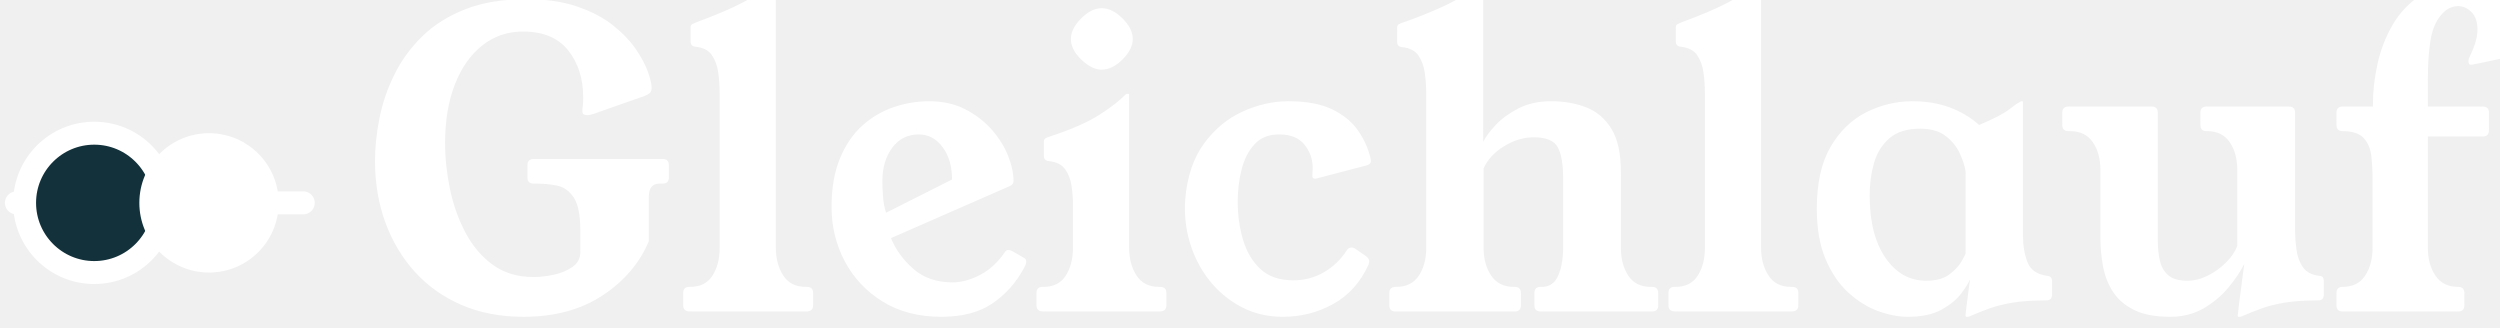
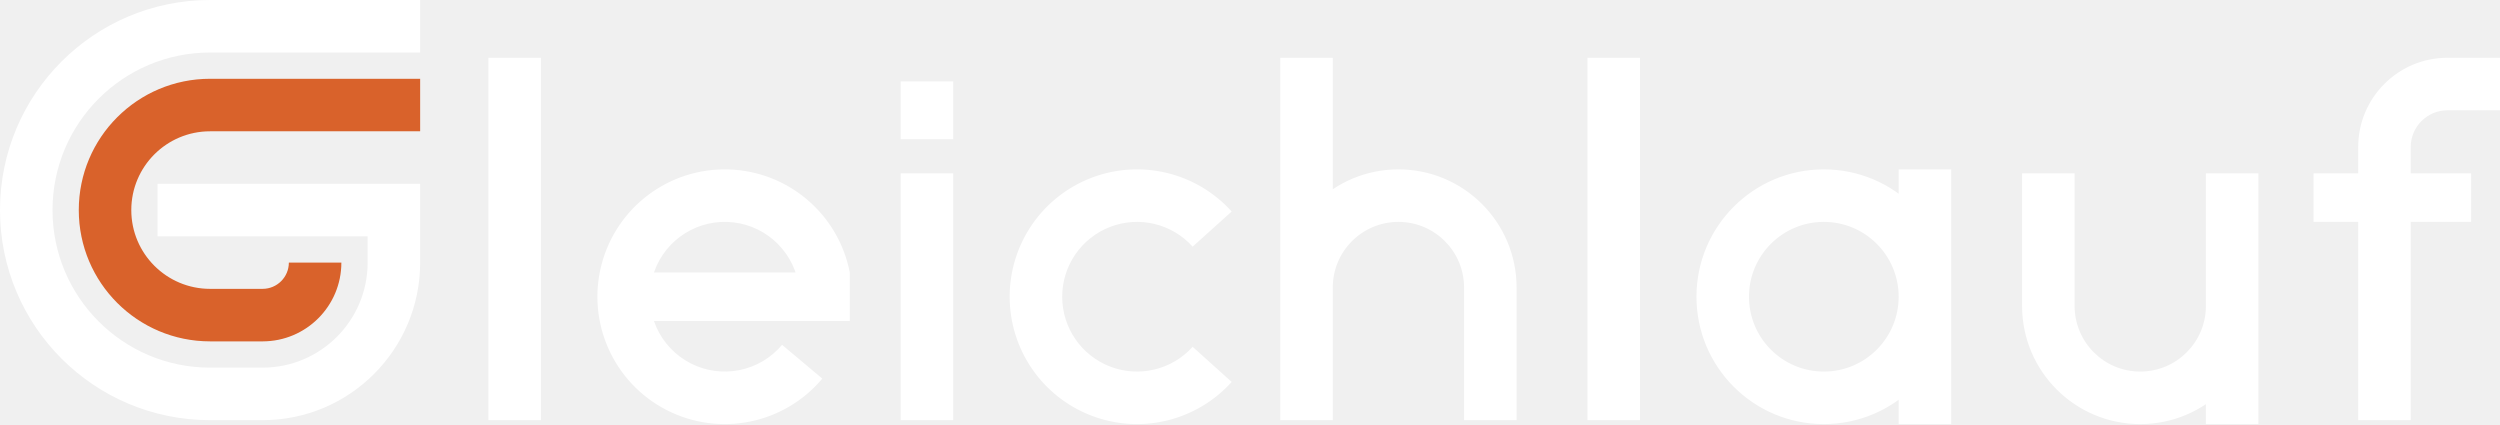
- <svg xmlns="http://www.w3.org/2000/svg" viewBox="0 0 6100 800" role="img" aria-label="Gleichlauf">
-   <g fill="#FFFFFF" transform="translate(40,760)">
-     <line x1="0" y1="-265" x2="700" y2="-265" stroke="#FFFFFF" stroke-width="56" stroke-linecap="round" />
-     <circle cx="190" cy="-265" r="170" fill="#12313A" stroke="#FFFFFF" stroke-width="56" />
-     <circle cx="470" cy="-265" r="170" />
-     <path transform="translate(840,0)" d="M206 -411Q206 -356 218.0 -298.5Q230 -241 256.0 -192.0Q282 -143 323.0 -113.5Q364 -84 422 -84Q444 -84 470.5 -89.5Q497 -95 516.5 -108.5Q536 -122 536 -145V-197Q536 -254 520.0 -278.0Q504 -302 479.5 -307.0Q455 -312 429 -312H422Q407 -312 407 -327V-357Q407 -372 422 -372H737Q752 -372 752 -357V-327Q752 -312 737 -312H729Q703 -312 703 -279V-171Q669 -91 590.0 -39.0Q511 13 397 13Q313 13 246.0 -16.0Q179 -45 132.0 -97.0Q85 -149 60.0 -218.0Q35 -287 35 -367Q35 -417 46.0 -472.0Q57 -527 82.5 -578.5Q108 -630 150.5 -671.5Q193 -713 255.5 -737.5Q318 -762 404 -762Q476 -762 528.5 -744.0Q581 -726 616.0 -698.0Q651 -670 671.5 -640.0Q692 -610 701.0 -584.5Q710 -559 710 -546Q710 -537 705.5 -533.0Q701 -529 693 -526L571 -483Q567 -482 562.5 -480.5Q558 -479 553 -479Q549 -479 545.0 -480.5Q541 -482 541 -489Q541 -494 542.0 -501.5Q543 -509 543 -522Q543 -591 506.5 -637.0Q470 -683 396 -683Q339 -683 296.0 -648.5Q253 -614 229.5 -553.0Q206 -492 206 -411Z M1089 -60Q1104 -60 1104 -45V-15Q1104 0 1087 0H804Q787 0 787 -15V-45Q787 -60 802 -60H804Q841 -60 858.5 -87.5Q876 -115 876 -155V-530Q876 -558 872.5 -583.0Q869 -608 857.0 -625.5Q845 -643 817 -646Q805 -647 805 -659V-693Q805 -699 809.0 -701.0Q813 -703 820 -706Q891 -732 933.5 -754.5Q976 -777 1004 -798Q1006 -800 1008 -800H1011Q1013 -800 1013 -798V-156Q1013 -116 1031.0 -88.0Q1049 -60 1086 -60Z M1294 -179Q1311 -137 1348.5 -104.0Q1386 -71 1444 -71Q1476 -71 1511.0 -89.0Q1546 -107 1572 -145Q1575 -150 1580 -150Q1585 -150 1590.5 -147.0Q1596 -144 1620 -130Q1624 -127 1624 -122Q1624 -115 1618 -105Q1590 -53 1542.0 -20.0Q1494 13 1417 13Q1334 13 1274.0 -24.0Q1214 -61 1181.5 -122.0Q1149 -183 1149 -255Q1149 -324 1169.5 -373.5Q1190 -423 1224.0 -453.5Q1258 -484 1300.5 -498.5Q1343 -513 1387 -513Q1437 -513 1475.0 -493.5Q1513 -474 1539.5 -444.0Q1566 -414 1579.5 -380.5Q1593 -347 1593 -318Q1593 -310 1584 -306ZM1443 -322Q1443 -370 1420.0 -401.0Q1397 -432 1362 -432Q1321 -432 1297.0 -399.5Q1273 -367 1273 -318Q1273 -303 1274.5 -281.0Q1276 -259 1282 -241Z M1951 -60Q1966 -60 1966 -45V-15Q1966 0 1949 0H1666Q1649 0 1649 -15V-45Q1649 -60 1664 -60H1666Q1703 -60 1720.5 -87.5Q1738 -115 1738 -155V-261Q1738 -284 1734.5 -307.0Q1731 -330 1719.0 -347.0Q1707 -364 1679 -367Q1667 -368 1667 -380V-414Q1667 -420 1671.0 -422.5Q1675 -425 1682 -427Q1761 -453 1803.5 -480.5Q1846 -508 1866 -529Q1868 -531 1870 -531H1873Q1875 -531 1875 -529V-156Q1875 -116 1893.0 -88.0Q1911 -60 1948 -60ZM1808 -740Q1834 -740 1859 -715Q1884 -690 1884 -665Q1884 -640 1859 -615Q1834 -590 1808 -590Q1784 -590 1758 -615Q1733 -639 1733 -665Q1733 -690 1758 -715Q1783 -740 1808 -740Z M2453 -135Q2461 -129 2461 -122Q2461 -120 2459 -114Q2430 -50 2373.5 -18.5Q2317 13 2250 13Q2194 13 2148.0 -11.5Q2102 -36 2070.0 -77.0Q2038 -118 2023.0 -169.0Q2008 -220 2012 -274Q2019 -357 2058.0 -410.0Q2097 -463 2152.5 -488.0Q2208 -513 2264 -513Q2330 -513 2371.0 -493.0Q2412 -473 2434.0 -441.0Q2456 -409 2464 -374Q2465 -370 2465 -367Q2465 -359 2453 -356L2338 -326Q2332 -324 2329 -324Q2322 -324 2322 -331Q2322 -335 2322.5 -339.0Q2323 -343 2323 -350Q2323 -382 2303.0 -407.0Q2283 -432 2241 -432Q2203 -432 2181.0 -408.0Q2159 -384 2149.5 -346.5Q2140 -309 2140 -268Q2140 -219 2153.0 -175.0Q2166 -131 2195.5 -103.5Q2225 -76 2276 -76Q2316 -76 2350.0 -95.5Q2384 -115 2406 -149Q2410 -156 2418 -156Q2423 -156 2427 -153Z M3151 -60Q3166 -60 3166 -45V-15Q3166 0 3151 0H2879Q2864 0 2864 -15V-45Q2864 -60 2879 -60H2882Q2910 -60 2922.0 -87.5Q2934 -115 2934 -155V-326Q2934 -376 2921.0 -400.5Q2908 -425 2862 -425Q2825 -425 2789.5 -403.0Q2754 -381 2740 -349V-155Q2740 -115 2758.5 -87.5Q2777 -60 2814 -60H2816Q2831 -60 2831 -45V-15Q2831 0 2816 0H2525Q2510 0 2510 -15V-45Q2510 -60 2525 -60H2527Q2564 -60 2582.0 -87.5Q2600 -115 2600 -155V-530Q2600 -557 2596.5 -582.0Q2593 -607 2581.0 -624.5Q2569 -642 2541 -645Q2529 -646 2529 -658V-692Q2529 -698 2532.5 -700.5Q2536 -703 2543 -705Q2590 -721 2638.5 -743.0Q2687 -765 2731 -798Q2734 -800 2736 -800H2737Q2739 -800 2739 -798V-414Q2748 -432 2769.5 -455.0Q2791 -478 2825.0 -495.5Q2859 -513 2905 -513Q2952 -513 2990.5 -498.0Q3029 -483 3052.0 -445.5Q3075 -408 3075 -340V-155Q3075 -115 3093.0 -87.5Q3111 -60 3148 -60Z M3493 -60Q3508 -60 3508 -45V-15Q3508 0 3491 0H3208Q3191 0 3191 -15V-45Q3191 -60 3206 -60H3208Q3245 -60 3262.5 -87.5Q3280 -115 3280 -155V-530Q3280 -558 3276.5 -583.0Q3273 -608 3261.0 -625.5Q3249 -643 3221 -646Q3209 -647 3209 -659V-693Q3209 -699 3213.0 -701.0Q3217 -703 3224 -706Q3295 -732 3337.5 -754.5Q3380 -777 3408 -798Q3410 -800 3412 -800H3415Q3417 -800 3417 -798V-156Q3417 -116 3435.0 -88.0Q3453 -60 3490 -60Z M4056 -185Q4056 -149 4067.0 -120.5Q4078 -92 4115 -87Q4127 -86 4127 -74V-41Q4127 -27 4112 -27Q4063 -27 4030.5 -21.5Q3998 -16 3974.5 -7.5Q3951 1 3928 11Q3924 13 3921 13H3918Q3916 13 3916 9Q3916 5 3918.0 -10.5Q3920 -26 3922.5 -45.5Q3925 -65 3927 -79Q3922 -66 3905.5 -44.0Q3889 -22 3857.5 -4.5Q3826 13 3775 13Q3741 13 3702.5 -1.0Q3664 -15 3630.0 -46.0Q3596 -77 3574.5 -127.5Q3553 -178 3553 -251Q3553 -344 3586.5 -401.5Q3620 -459 3673.5 -486.0Q3727 -513 3787 -513Q3836 -513 3877.0 -498.0Q3918 -483 3949 -455Q3975 -466 3993.5 -475.5Q4012 -485 4025 -495Q4030 -499 4035.5 -503.0Q4041 -507 4048 -511Q4051 -513 4053 -513H4054Q4056 -513 4056 -511ZM3916 -342Q3913 -362 3901.5 -386.5Q3890 -411 3867.0 -428.5Q3844 -446 3805 -446Q3757 -446 3730.0 -422.5Q3703 -399 3692.5 -362.0Q3682 -325 3682 -283Q3682 -187 3720.5 -131.0Q3759 -75 3820 -75Q3856 -75 3876.5 -90.5Q3897 -106 3906.0 -122.0Q3915 -138 3916 -141Z M4720 -202Q4720 -176 4723.5 -150.5Q4727 -125 4739.5 -107.5Q4752 -90 4779 -87Q4787 -86 4788.5 -82.5Q4790 -79 4790 -74V-41Q4790 -27 4776 -27Q4727 -27 4694.5 -21.5Q4662 -16 4638.5 -7.5Q4615 1 4592 11Q4588 13 4584 13H4582Q4580 13 4580 10Q4580 7 4583.5 -20.5Q4587 -48 4596 -116Q4582 -88 4557.0 -58.0Q4532 -28 4496.5 -7.5Q4461 13 4415 13Q4361 13 4327.5 -3.5Q4294 -20 4276.0 -47.5Q4258 -75 4251.5 -109.5Q4245 -144 4245 -180V-345Q4245 -386 4226.5 -413.0Q4208 -440 4171 -440H4167Q4152 -440 4152 -455V-485Q4152 -500 4167 -500H4370Q4385 -500 4385 -485V-174Q4385 -147 4390.0 -124.5Q4395 -102 4410.5 -88.5Q4426 -75 4457 -75Q4482 -75 4507.0 -87.5Q4532 -100 4551.5 -119.5Q4571 -139 4579 -160V-345Q4579 -386 4560.5 -413.0Q4542 -440 4506 -440H4504Q4489 -440 4489 -455V-485Q4489 -500 4504 -500H4705Q4720 -500 4720 -485Z M4910 -508Q4910 -553 4921.0 -603.5Q4932 -654 4957.5 -698.5Q4983 -743 5026.5 -771.5Q5070 -800 5136 -800Q5216 -800 5254.5 -769.5Q5293 -739 5293 -694Q5293 -668 5283 -644Q5280 -637 5274.5 -632.0Q5269 -627 5258 -625Q5240 -621 5215.5 -615.5Q5191 -610 5171.5 -606.0Q5152 -602 5149 -602Q5143 -602 5143 -611Q5143 -616 5146 -622Q5165 -660 5165 -688Q5165 -716 5150.5 -730.5Q5136 -745 5118 -745Q5094 -745 5076 -723Q5057 -701 5050.5 -662.0Q5044 -623 5044 -566V-500H5178Q5193 -500 5193 -485V-442Q5193 -427 5178 -427H5044V-155Q5044 -115 5062.5 -87.5Q5081 -60 5118 -60Q5133 -60 5133 -45V-15Q5133 0 5118 0H4836Q4821 0 4821 -15V-45Q4821 -60 4836 -60Q4873 -60 4891.0 -87.5Q4909 -115 4909 -155V-326Q4909 -353 4906.0 -379.5Q4903 -406 4887.5 -423.0Q4872 -440 4836 -440Q4821 -440 4821 -455V-485Q4821 -500 4836 -500H4910Z" />
-   </g>
+ <svg xmlns="http://www.w3.org/2000/svg" viewBox="0 0 952.04 161.5">
+   <path fill="#FFFFFF" d="M80 0H160V20H80ZM80 160A80 80 0 0 1 80 0L80 20A60 60 0 0 0 80 140ZM80 140H100.2V160H80ZM160 100A60 60 0 0 1 100 160L100 140A40 40 0 0 0 140 100ZM140 89.8H160V100.2H140ZM60 70H160V90H60Z" />
+   <path fill="#D9622B" d="M80 30H160V50H80ZM80 130A50 50 0 0 1 80 30L80 50A30 30 0 0 0 80 110ZM80 110H100.2V130H80ZM130 100A30 30 0 0 1 100 130L100 110A10 10 0 0 0 110 100Z" />
+   <path fill="#FFFFFF" d="M186 22H206V160H186ZM313.15 144.18A48.5 48.5 0 1 1 323.61 103.75L303.98 107.56A28.5 28.5 0 1 0 297.83 131.32ZM247.5 103.75H323.61V122.25H247.5ZM343 66H363V160H343ZM343 31H363V53H343ZM469.04 145.45A48.5 48.5 0 1 1 469.04 80.55L454.18 93.93A28.5 28.5 0 1 0 454.18 132.07ZM487.54 22H507.54V160H487.54ZM487.54 109.5A45 45 0 0 1 577.54 109.5L557.54 109.5A25 25 0 0 0 507.54 109.5ZM557.54 109.5H577.54V160H557.54ZM604.54 22H624.54V160H604.54ZM743.04 113A48.5 48.5 0 0 1 646.04 113L666.04 113A28.5 28.5 0 0 0 723.04 113ZM646.04 113A48.5 48.5 0 0 1 743.04 113L723.04 113A28.5 28.5 0 0 0 666.04 113ZM723.04 64.5H743.04V161.5H723.04ZM840.04 66H860.04V161.5H840.04ZM860.04 116.5A45 45 0 0 1 770.04 116.5L790.04 116.5A25 25 0 0 0 840.04 116.5ZM770.04 66H790.04V116.5H770.04ZM898.04 56H918.04V160H898.04ZM898.04 56A34 34 0 0 1 932.04 22L932.04 42A14 14 0 0 0 918.04 56ZM932.04 22H952.04V42H932.04ZM881.04 66H941.04V84.5H881.04Z" />
</svg>
